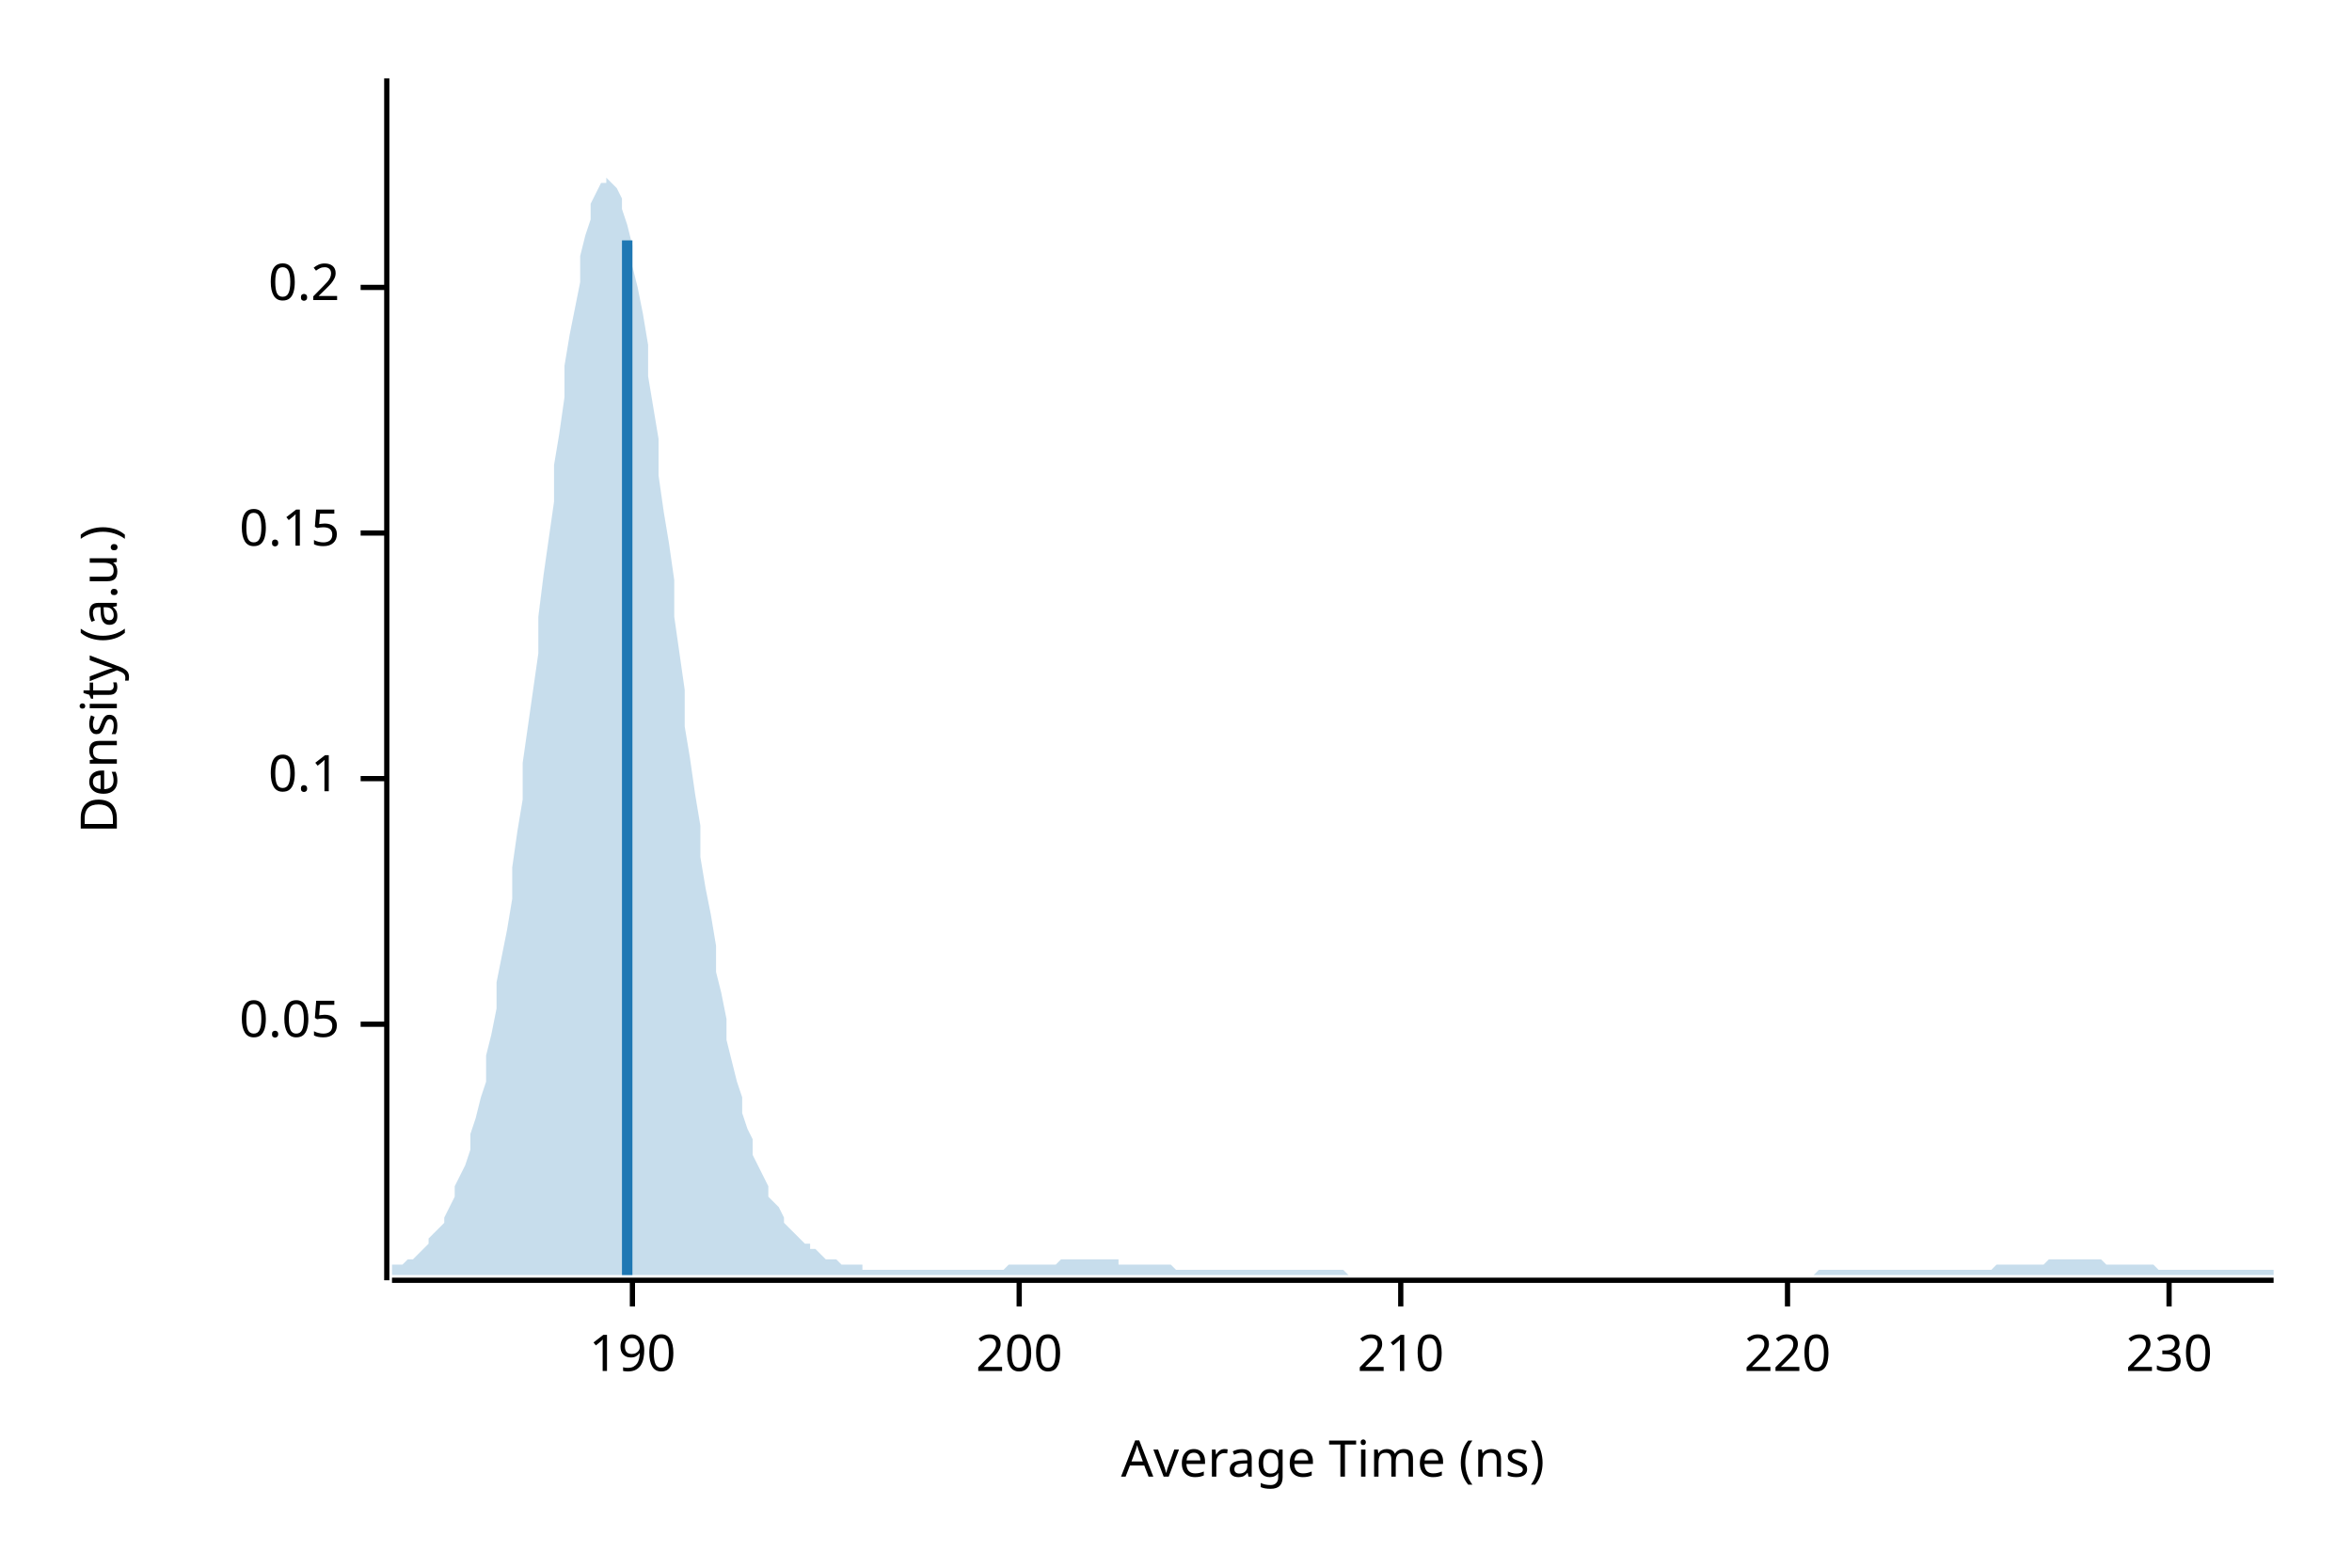
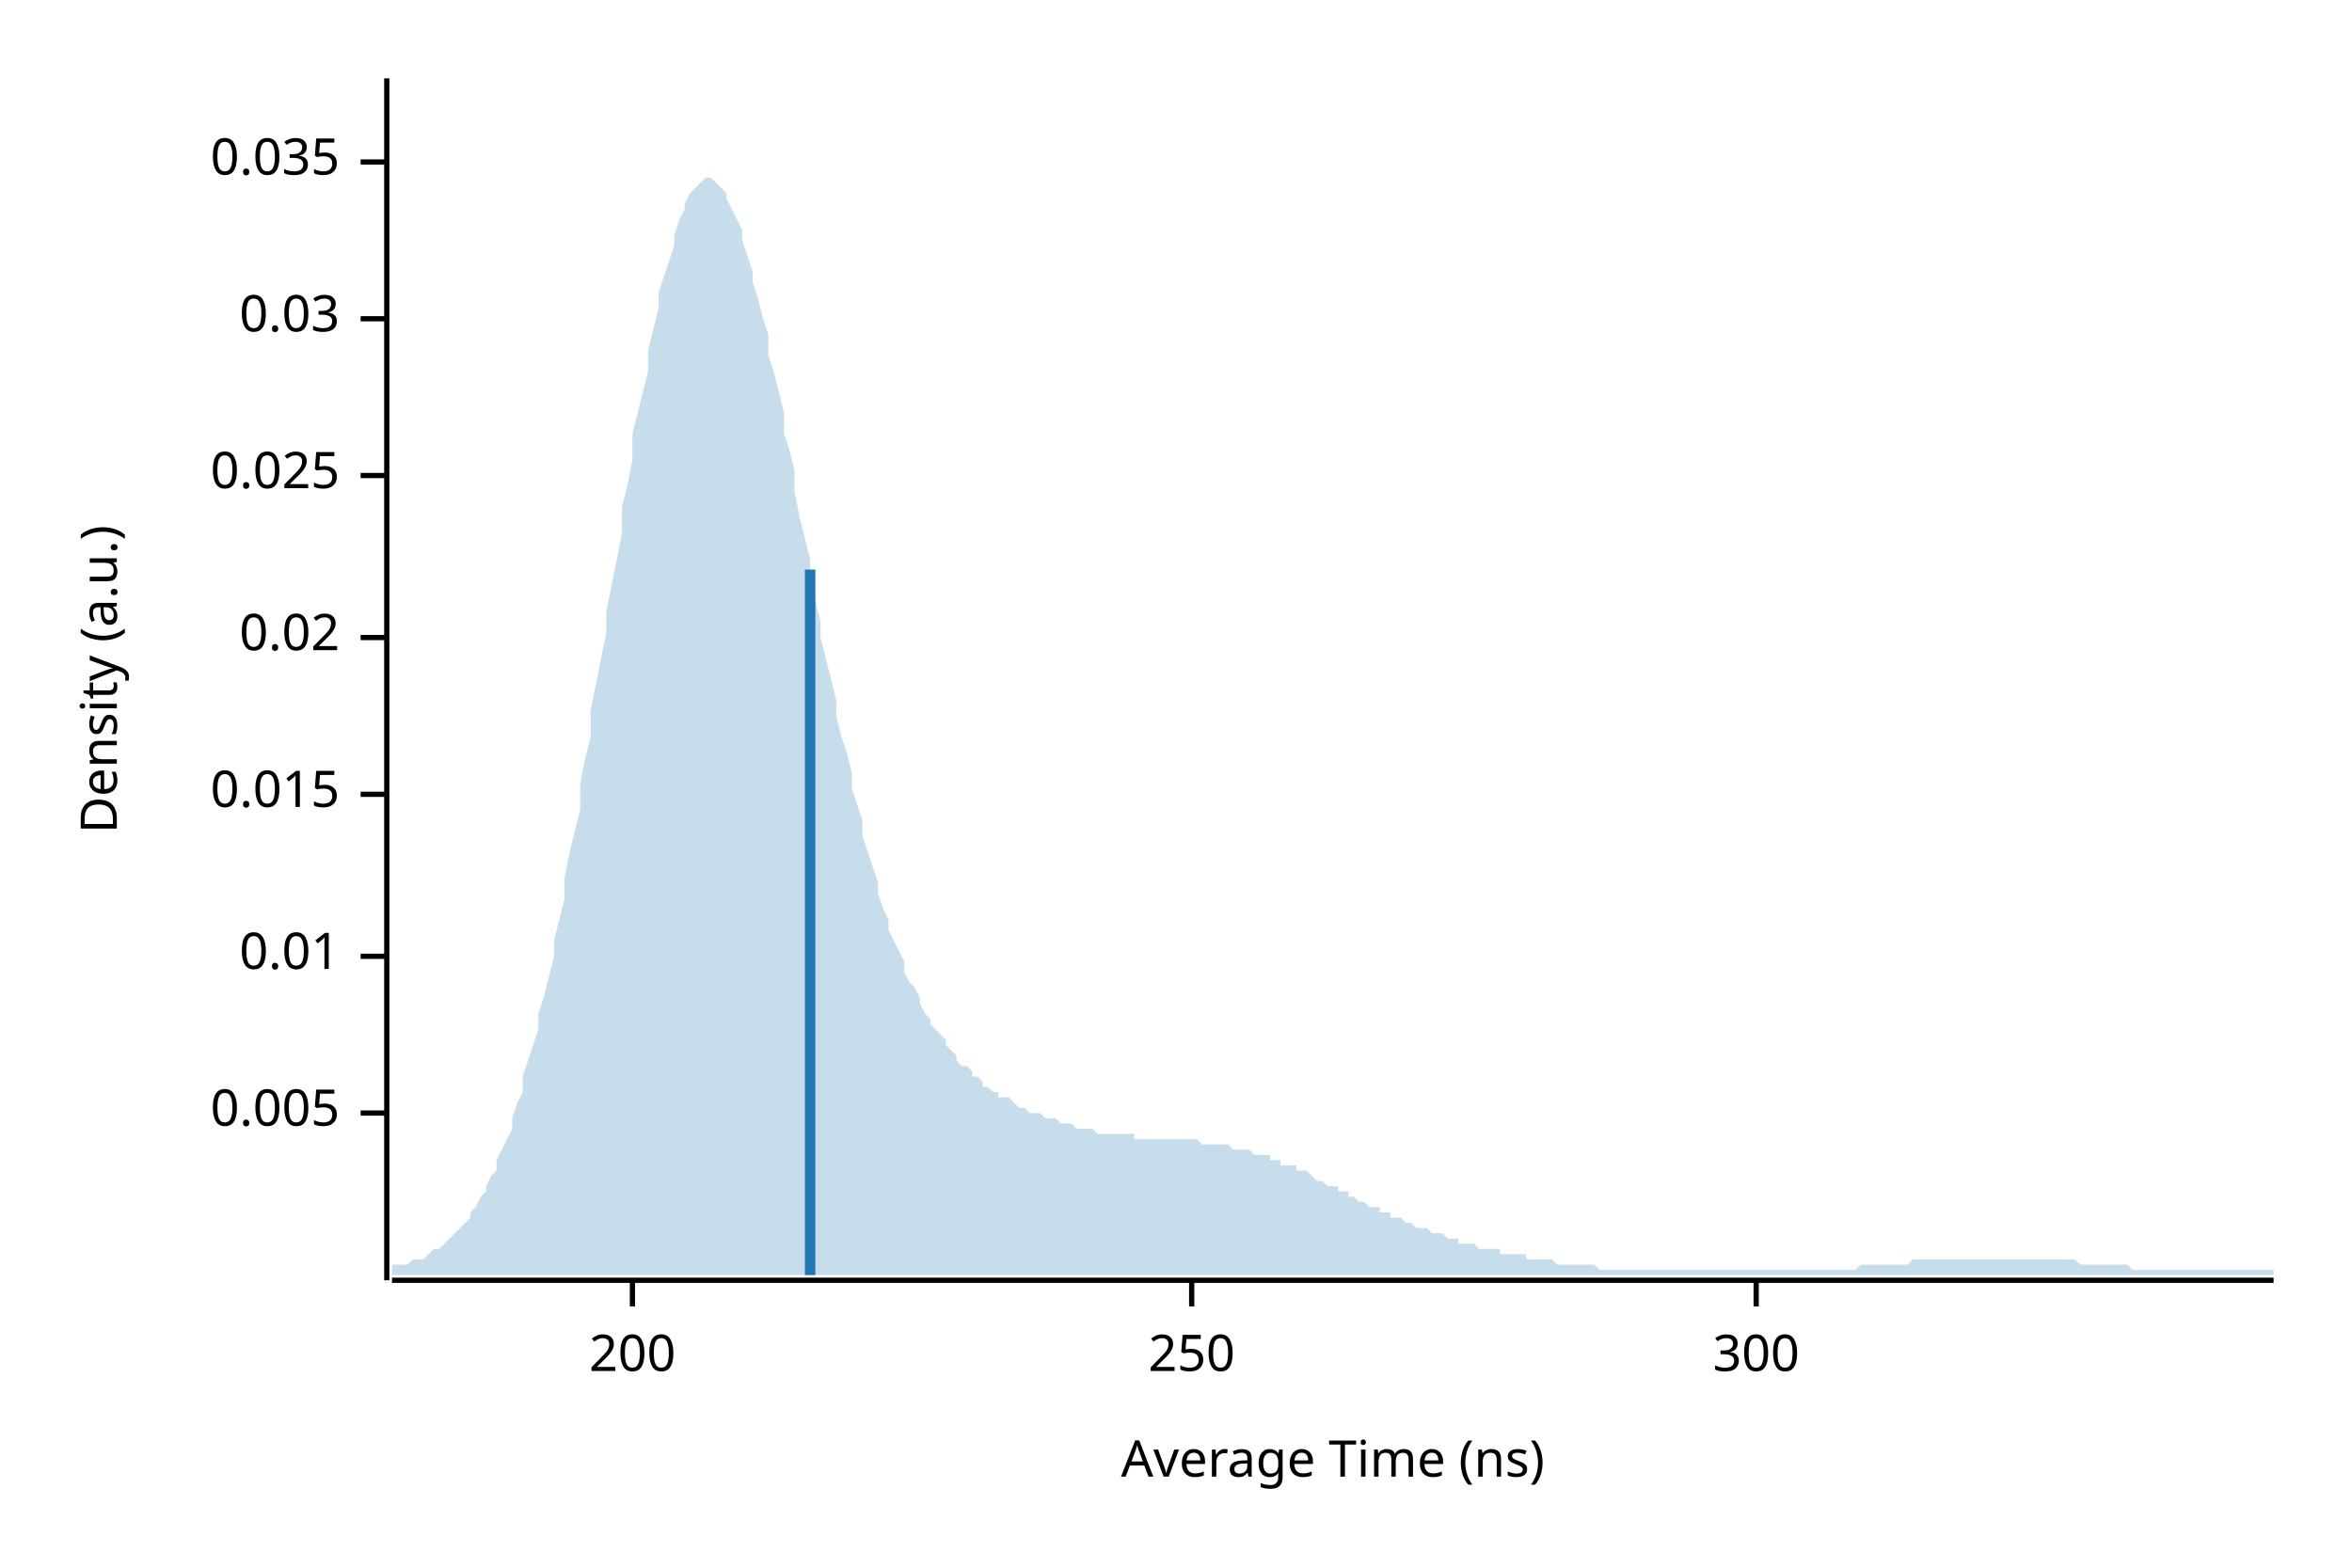
<svg xmlns="http://www.w3.org/2000/svg" width="450" height="300" viewBox="0 0 450 300">
  <text x="15" y="130" dy="0.76em" text-anchor="middle" font-family="sans-serif" font-size="9.677" opacity="1" fill="#000000" transform="rotate(270, 15, 130)">
Density (a.u.)
</text>
  <text x="255" y="285" dy="-0.5ex" text-anchor="middle" font-family="sans-serif" font-size="9.677" opacity="1" fill="#000000">
Average Time (ns)
</text>
  <polyline fill="none" opacity="1" stroke="#000000" stroke-width="1" points="74,15 74,245 " />
-   <text x="65" y="196" dy="0.5ex" text-anchor="end" font-family="sans-serif" font-size="9.677" opacity="1" fill="#000000">
- 0.05
+   <text x="65" y="213" dy="0.5ex" text-anchor="end" font-family="sans-serif" font-size="9.677" opacity="1" fill="#000000">
+ 0.005
</text>
-   <polyline fill="none" opacity="1" stroke="#000000" stroke-width="1" points="69,196 74,196 " />
-   <text x="65" y="149" dy="0.5ex" text-anchor="end" font-family="sans-serif" font-size="9.677" opacity="1" fill="#000000">
- 0.1
+   <polyline fill="none" opacity="1" stroke="#000000" stroke-width="1" points="69,213 74,213 " />
+   <text x="65" y="183" dy="0.5ex" text-anchor="end" font-family="sans-serif" font-size="9.677" opacity="1" fill="#000000">
+ 0.01
</text>
-   <polyline fill="none" opacity="1" stroke="#000000" stroke-width="1" points="69,149 74,149 " />
-   <text x="65" y="102" dy="0.5ex" text-anchor="end" font-family="sans-serif" font-size="9.677" opacity="1" fill="#000000">
- 0.15
+   <polyline fill="none" opacity="1" stroke="#000000" stroke-width="1" points="69,183 74,183 " />
+   <text x="65" y="152" dy="0.5ex" text-anchor="end" font-family="sans-serif" font-size="9.677" opacity="1" fill="#000000">
+ 0.015
</text>
-   <polyline fill="none" opacity="1" stroke="#000000" stroke-width="1" points="69,102 74,102 " />
-   <text x="65" y="55" dy="0.5ex" text-anchor="end" font-family="sans-serif" font-size="9.677" opacity="1" fill="#000000">
- 0.2
+   <polyline fill="none" opacity="1" stroke="#000000" stroke-width="1" points="69,152 74,152 " />
+   <text x="65" y="122" dy="0.5ex" text-anchor="end" font-family="sans-serif" font-size="9.677" opacity="1" fill="#000000">
+ 0.02
</text>
-   <polyline fill="none" opacity="1" stroke="#000000" stroke-width="1" points="69,55 74,55 " />
+   <polyline fill="none" opacity="1" stroke="#000000" stroke-width="1" points="69,122 74,122 " />
+   <text x="65" y="91" dy="0.5ex" text-anchor="end" font-family="sans-serif" font-size="9.677" opacity="1" fill="#000000">
+ 0.025
+ </text>
+   <polyline fill="none" opacity="1" stroke="#000000" stroke-width="1" points="69,91 74,91 " />
+   <text x="65" y="61" dy="0.5ex" text-anchor="end" font-family="sans-serif" font-size="9.677" opacity="1" fill="#000000">
+ 0.03
+ </text>
+   <polyline fill="none" opacity="1" stroke="#000000" stroke-width="1" points="69,61 74,61 " />
+   <text x="65" y="31" dy="0.5ex" text-anchor="end" font-family="sans-serif" font-size="9.677" opacity="1" fill="#000000">
+ 0.035
+ </text>
+   <polyline fill="none" opacity="1" stroke="#000000" stroke-width="1" points="69,31 74,31 " />
  <polyline fill="none" opacity="1" stroke="#000000" stroke-width="1" points="75,245 435,245 " />
  <text x="121" y="255" dy="0.76em" text-anchor="middle" font-family="sans-serif" font-size="9.677" opacity="1" fill="#000000">
- 190
+ 200
</text>
  <polyline fill="none" opacity="1" stroke="#000000" stroke-width="1" points="121,245 121,250 " />
-   <text x="195" y="255" dy="0.76em" text-anchor="middle" font-family="sans-serif" font-size="9.677" opacity="1" fill="#000000">
- 200
+   <text x="228" y="255" dy="0.76em" text-anchor="middle" font-family="sans-serif" font-size="9.677" opacity="1" fill="#000000">
+ 250
</text>
-   <polyline fill="none" opacity="1" stroke="#000000" stroke-width="1" points="195,245 195,250 " />
-   <text x="268" y="255" dy="0.76em" text-anchor="middle" font-family="sans-serif" font-size="9.677" opacity="1" fill="#000000">
- 210
+   <polyline fill="none" opacity="1" stroke="#000000" stroke-width="1" points="228,245 228,250 " />
+   <text x="336" y="255" dy="0.76em" text-anchor="middle" font-family="sans-serif" font-size="9.677" opacity="1" fill="#000000">
+ 300
</text>
-   <polyline fill="none" opacity="1" stroke="#000000" stroke-width="1" points="268,245 268,250 " />
-   <text x="342" y="255" dy="0.76em" text-anchor="middle" font-family="sans-serif" font-size="9.677" opacity="1" fill="#000000">
- 220
- </text>
-   <polyline fill="none" opacity="1" stroke="#000000" stroke-width="1" points="342,245 342,250 " />
-   <text x="415" y="255" dy="0.76em" text-anchor="middle" font-family="sans-serif" font-size="9.677" opacity="1" fill="#000000">
- 230
- </text>
-   <polyline fill="none" opacity="1" stroke="#000000" stroke-width="1" points="415,245 415,250 " />
-   <polygon opacity="0.25" fill="#1F78B4" points="75,243 75,242 76,242 77,242 77,242 78,241 79,241 80,240 80,240 81,239 82,238 82,237 83,236 84,235 85,234 85,233 86,231 87,229 87,227 88,225 89,223 90,220 90,217 91,214 92,210 93,207 93,202 94,198 95,193 95,188 96,183 97,178 98,172 98,166 99,159 100,153 100,146 101,139 102,132 103,125 103,118 104,110 105,103 106,96 106,89 107,83 108,76 108,70 109,64 110,59 111,54 111,49 112,45 113,42 113,39 114,37 115,35 116,35 116,34 117,35 118,36 119,38 119,40 120,43 121,47 121,51 122,55 123,60 124,66 124,72 125,78 126,84 126,91 127,98 128,104 129,111 129,118 130,125 131,132 131,139 132,145 133,152 134,158 134,164 135,170 136,175 137,181 137,186 138,190 139,195 139,199 140,203 141,207 142,210 142,213 143,216 144,218 144,221 145,223 146,225 147,227 147,229 148,230 149,231 150,233 150,234 151,235 152,236 152,236 153,237 154,238 155,238 155,239 156,239 157,240 157,240 158,241 159,241 160,241 160,241 161,242 162,242 163,242 163,242 164,242 165,242 165,243 166,243 167,243 168,243 168,243 169,243 170,243 170,243 171,243 172,243 173,243 173,243 174,243 175,243 176,243 176,243 177,243 178,243 178,243 179,243 180,243 181,243 181,243 182,243 183,243 183,243 184,243 185,243 186,243 186,243 187,243 188,243 188,243 189,243 190,243 191,243 191,243 192,243 193,242 194,242 194,242 195,242 196,242 196,242 197,242 198,242 199,242 199,242 200,242 201,242 201,242 202,242 203,241 204,241 204,241 205,241 206,241 207,241 207,241 208,241 209,241 209,241 210,241 211,241 212,241 212,241 213,241 214,241 214,242 215,242 216,242 217,242 217,242 218,242 219,242 220,242 220,242 221,242 222,242 222,242 223,242 224,242 225,243 225,243 226,243 227,243 227,243 228,243 229,243 230,243 230,243 231,243 232,243 232,243 233,243 234,243 235,243 235,243 236,243 237,243 238,243 238,243 239,243 240,243 240,243 241,243 242,243 243,243 243,243 244,243 245,243 245,243 246,243 247,243 248,243 248,243 249,243 250,243 251,243 251,243 252,243 253,243 253,243 254,243 255,243 256,243 256,243 257,243 258,244 258,244 259,244 260,244 261,244 261,244 262,244 263,244 264,244 264,244 265,244 266,244 266,244 267,244 268,244 269,244 269,244 270,244 271,244 271,244 272,244 273,244 274,244 274,244 275,244 276,244 277,244 277,244 278,244 279,244 279,244 280,244 281,244 282,244 282,244 283,244 284,244 284,244 285,244 286,244 287,244 287,244 288,244 289,244 289,244 290,244 291,244 292,244 292,244 293,244 294,244 295,244 295,244 296,244 297,244 297,244 298,244 299,244 300,244 300,244 301,244 302,244 302,244 303,244 304,244 305,244 305,244 306,244 307,244 308,244 308,244 309,244 310,244 310,244 311,244 312,244 313,244 313,244 314,244 315,244 315,244 316,244 317,244 318,244 318,244 319,244 320,244 321,244 321,244 322,244 323,244 323,244 324,244 325,244 326,244 326,244 327,244 328,244 328,244 329,244 330,244 331,244 331,244 332,244 333,244 333,244 334,244 335,244 336,244 336,244 337,244 338,244 339,244 339,244 340,244 341,244 341,244 342,244 343,244 344,244 344,244 345,244 346,244 346,244 347,244 348,243 349,243 349,243 350,243 351,243 352,243 352,243 353,243 354,243 354,243 355,243 356,243 357,243 357,243 358,243 359,243 359,243 360,243 361,243 362,243 362,243 363,243 364,243 365,243 365,243 366,243 367,243 367,243 368,243 369,243 370,243 370,243 371,243 372,243 372,243 373,243 374,243 375,243 375,243 376,243 377,243 378,243 378,243 379,243 380,243 380,243 381,243 382,242 383,242 383,242 384,242 385,242 385,242 386,242 387,242 388,242 388,242 389,242 390,242 390,242 391,242 392,241 393,241 393,241 394,241 395,241 396,241 396,241 397,241 398,241 398,241 399,241 400,241 401,241 401,241 402,241 403,242 403,242 404,242 405,242 406,242 406,242 407,242 408,242 409,242 409,242 410,242 411,242 411,242 412,242 413,243 414,243 414,243 415,243 416,243 416,243 417,243 418,243 419,243 419,243 420,243 421,243 422,243 422,243 423,243 424,243 424,243 425,243 426,243 427,243 427,243 428,243 429,243 429,243 430,243 431,243 432,243 432,243 433,243 434,243 435,243 435,244 75,244 " />
-   <polyline fill="none" opacity="1" stroke="#1F78B4" stroke-width="2" points="120,244 120,46 " />
+   <polyline fill="none" opacity="1" stroke="#000000" stroke-width="1" points="336,245 336,250 " />
+   <polygon opacity="0.25" fill="#1F78B4" points="75,243 75,242 76,242 77,242 77,242 78,242 79,241 80,241 80,241 81,241 82,240 82,240 83,239 84,239 85,238 85,238 86,237 87,236 87,236 88,235 89,234 90,233 90,232 91,231 92,229 93,228 93,227 94,225 95,224 95,222 96,220 97,218 98,216 98,214 99,211 100,209 100,206 101,203 102,200 103,197 103,194 104,191 105,187 106,183 106,180 107,176 108,172 108,168 109,163 110,159 111,155 111,150 112,145 113,141 113,136 114,131 115,126 116,121 116,117 117,112 118,107 119,102 119,97 120,93 121,88 121,83 122,79 123,75 124,71 124,67 125,63 126,59 126,56 127,53 128,50 129,47 129,45 130,42 131,40 131,39 132,37 133,36 134,35 134,35 135,34 136,34 137,35 137,35 138,36 139,37 139,38 140,40 141,42 142,44 142,46 143,49 144,52 144,54 145,57 146,61 147,64 147,68 148,71 149,75 150,79 150,83 151,86 152,90 152,94 153,99 154,103 155,107 155,111 156,115 157,119 157,122 158,126 159,130 160,134 160,137 161,141 162,144 163,148 163,151 164,154 165,157 165,160 166,163 167,166 168,169 168,171 169,174 170,176 170,178 171,180 172,182 173,184 173,186 174,188 175,189 176,191 176,192 177,194 178,195 178,196 179,197 180,198 181,199 181,200 182,201 183,202 183,203 184,204 185,204 186,205 186,206 187,206 188,207 188,208 189,208 190,209 191,209 191,210 192,210 193,210 194,211 194,211 195,212 196,212 196,212 197,213 198,213 199,213 199,213 200,214 201,214 201,214 202,214 203,215 204,215 204,215 205,215 206,216 207,216 207,216 208,216 209,216 209,216 210,217 211,217 212,217 212,217 213,217 214,217 214,217 215,217 216,217 217,217 217,218 218,218 219,218 220,218 220,218 221,218 222,218 222,218 223,218 224,218 225,218 225,218 226,218 227,218 227,218 228,218 229,218 230,219 230,219 231,219 232,219 232,219 233,219 234,219 235,219 235,219 236,220 237,220 238,220 238,220 239,220 240,221 240,221 241,221 242,221 243,221 243,222 244,222 245,222 245,223 246,223 247,223 248,223 248,224 249,224 250,224 251,225 251,225 252,226 253,226 253,226 254,227 255,227 256,227 256,228 257,228 258,228 258,229 259,229 260,230 261,230 261,230 262,231 263,231 264,231 264,232 265,232 266,232 266,233 267,233 268,233 269,234 269,234 270,234 271,235 271,235 272,235 273,235 274,236 274,236 275,236 276,236 277,237 277,237 278,237 279,237 279,238 280,238 281,238 282,238 282,238 283,239 284,239 284,239 285,239 286,239 287,239 287,240 288,240 289,240 289,240 290,240 291,240 292,240 292,241 293,241 294,241 295,241 295,241 296,241 297,241 297,241 298,242 299,242 300,242 300,242 301,242 302,242 302,242 303,242 304,242 305,242 305,242 306,243 307,243 308,243 308,243 309,243 310,243 310,243 311,243 312,243 313,243 313,243 314,243 315,243 315,243 316,243 317,243 318,243 318,243 319,243 320,243 321,243 321,243 322,243 323,243 323,243 324,243 325,243 326,243 326,243 327,243 328,243 328,243 329,243 330,243 331,243 331,243 332,243 333,243 333,243 334,243 335,243 336,243 336,243 337,243 338,243 339,243 339,243 340,243 341,243 341,243 342,243 343,243 344,243 344,243 345,243 346,243 346,243 347,243 348,243 349,243 349,243 350,243 351,243 352,243 352,243 353,243 354,243 354,243 355,243 356,242 357,242 357,242 358,242 359,242 359,242 360,242 361,242 362,242 362,242 363,242 364,242 365,242 365,242 366,241 367,241 367,241 368,241 369,241 370,241 370,241 371,241 372,241 372,241 373,241 374,241 375,241 375,241 376,241 377,241 378,241 378,241 379,241 380,241 380,241 381,241 382,241 383,241 383,241 384,241 385,241 385,241 386,241 387,241 388,241 388,241 389,241 390,241 390,241 391,241 392,241 393,241 393,241 394,241 395,241 396,241 396,241 397,241 398,242 398,242 399,242 400,242 401,242 401,242 402,242 403,242 403,242 404,242 405,242 406,242 406,242 407,242 408,243 409,243 409,243 410,243 411,243 411,243 412,243 413,243 414,243 414,243 415,243 416,243 416,243 417,243 418,243 419,243 419,243 420,243 421,243 422,243 422,243 423,243 424,243 424,243 425,243 426,243 427,243 427,243 428,243 429,243 429,243 430,243 431,243 432,243 432,243 433,243 434,243 435,243 435,244 75,244 " />
+   <polyline fill="none" opacity="1" stroke="#1F78B4" stroke-width="2" points="155,244 155,109 " />
</svg>
